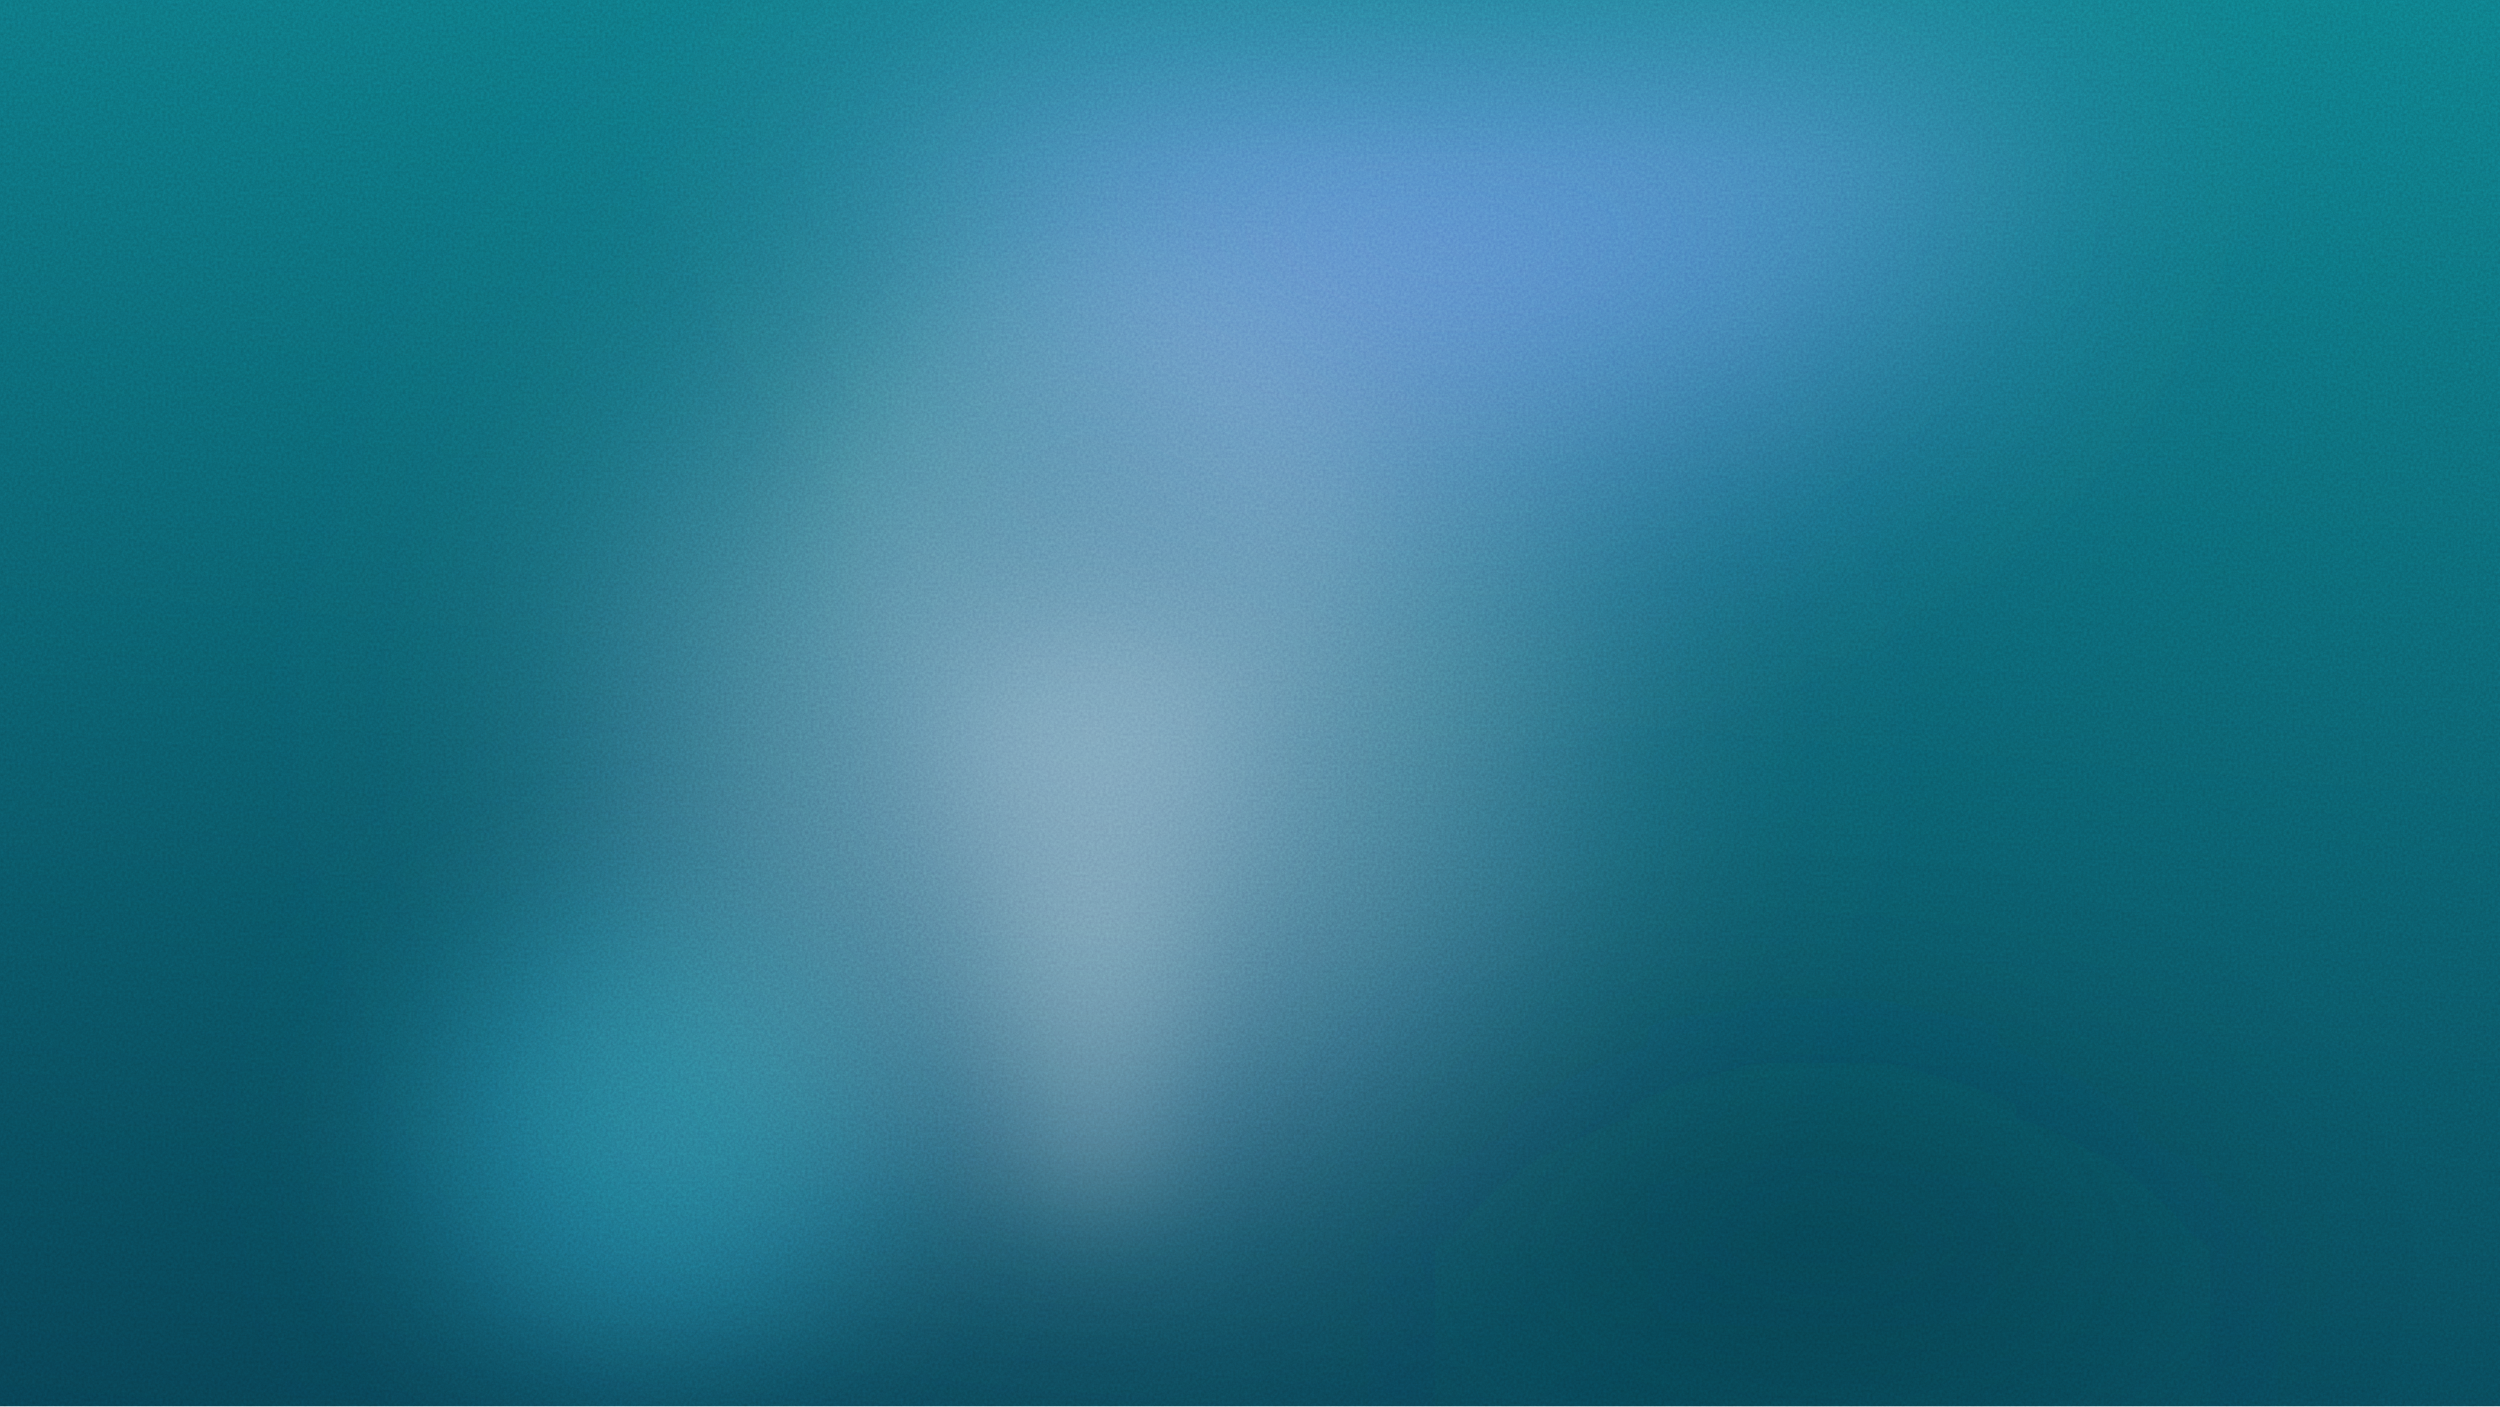
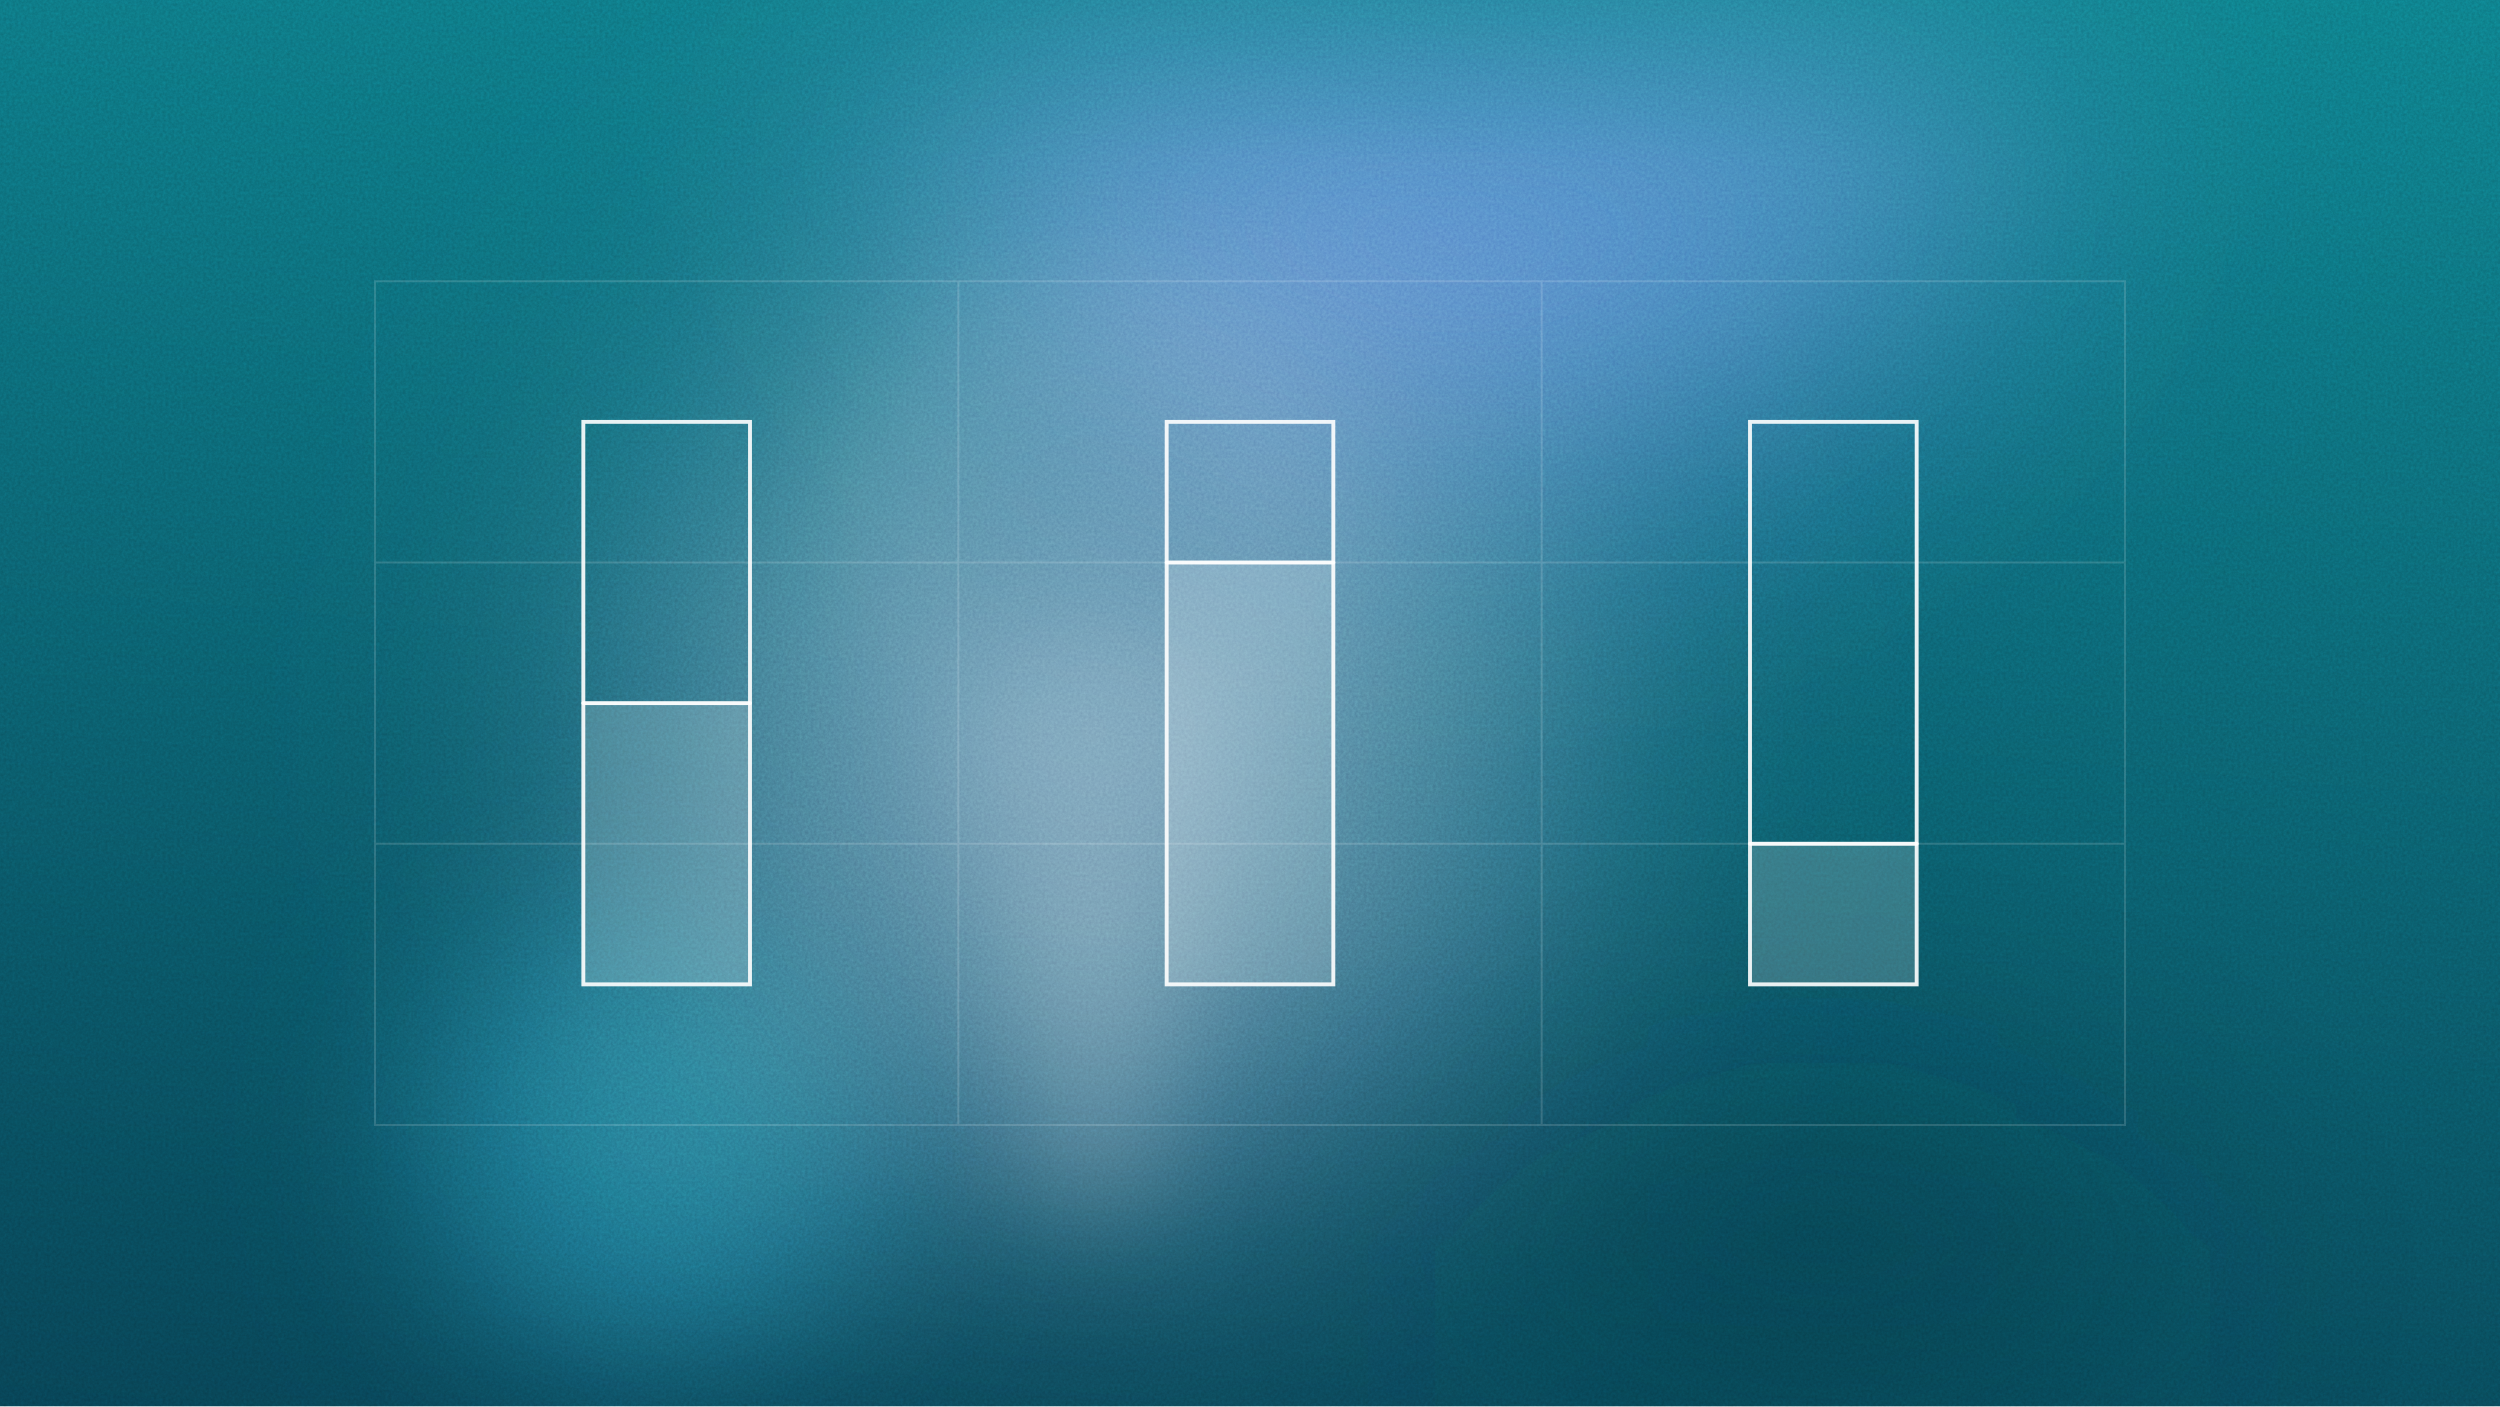
<svg xmlns="http://www.w3.org/2000/svg" width="960" height="540" viewBox="0 0 960 540">
  <defs>
    <linearGradient id="bg" x1="45%" y1="115%" x2="65%" y2="-15%">
      <stop offset="0%" stop-color="#073B4C" />
      <stop offset="100%" stop-color="#0E7C86" />
    </linearGradient>
    <filter id="blurXL" x="-100%" y="-100%" width="300%" height="300%">
      <feGaussianBlur stdDeviation="65" />
    </filter>
    <filter id="blurL" x="-100%" y="-100%" width="300%" height="300%">
      <feGaussianBlur stdDeviation="38" />
    </filter>
    <filter id="blurM" x="-100%" y="-100%" width="300%" height="300%">
      <feGaussianBlur stdDeviation="24" />
    </filter>
    <filter id="grain">
      <feTurbulence type="fractalNoise" baseFrequency="0.9" numOctaves="4" stitchTiles="stitch" result="noise" />
      <feColorMatrix in="noise" type="matrix" values="0 0 0 0 1  0 0 0 0 1  0 0 0 0 1  0 0 0 0.6 0" />
    </filter>
  </defs>
  <rect width="960" height="540" fill="url(#bg)" />
  <circle cx="560" cy="-50" r="230" fill="#7C4DFF" opacity="0.7" filter="url(#blurXL)" style="mix-blend-mode:screen" />
  <circle cx="420" cy="280" r="165" fill="#B39DDB" opacity="0.5" filter="url(#blurXL)" style="mix-blend-mode:screen" />
  <circle cx="250" cy="440" r="85" fill="#40C4FF" opacity="0.32" filter="url(#blurL)" style="mix-blend-mode:screen" />
  <circle cx="700" cy="610" r="160" fill="#041F27" opacity="0.45" filter="url(#blurXL)" />
  <rect width="960" height="540" filter="url(#grain)" style="mix-blend-mode:overlay" opacity="0.4" />
  <g filter="url(#blurM)">
    <circle cx="420" cy="440" r="26" fill="#FFFFFF" opacity="0.24" />
    <circle cx="420" cy="380" r="40" fill="#FFFFFF" opacity="0.2" />
    <circle cx="420" cy="300" r="58" fill="#FFFFFF" opacity="0.16" />
    <circle cx="420" cy="200" r="80" fill="none" stroke="#FFFFFF" stroke-width="6" opacity="0.32" />
  </g>
+   <g stroke="#FFFFFF" stroke-width="0.75" opacity="0.15">
+     <rect x="144" y="108" width="672" height="324" fill="none" vector-effect="non-scaling-stroke" />
+     <line x1="368" y1="108" x2="368" y2="432" vector-effect="non-scaling-stroke" />
+     <line x1="592" y1="108" x2="592" y2="432" vector-effect="non-scaling-stroke" />
+     <line x1="144" y1="216" x2="816" y2="216" vector-effect="non-scaling-stroke" />
+     <line x1="144" y1="324" x2="816" y2="324" vector-effect="non-scaling-stroke" />
+   </g>
+   <g stroke="#FFFFFF" fill="none" stroke-width="1.5" opacity="0.9" stroke-linecap="round">
+     <rect x="224" y="162" width="64" height="216" vector-effect="non-scaling-stroke" />
+     <rect x="448" y="162" width="64" height="216" vector-effect="non-scaling-stroke" />
+     <rect x="672" y="162" width="64" height="216" vector-effect="non-scaling-stroke" />
+   </g>
+   <g fill="#FFFFFF" opacity="0.18">
+     <rect x="224" y="270" width="64" height="108" />
+     <rect x="448" y="216" width="64" height="162" />
+     <rect x="672" y="324" width="64" height="54" />
+   </g>
+   <g stroke="#FFFFFF" stroke-width="1.5" opacity="0.95" stroke-linecap="round">
+     <line x1="224" y1="270" x2="288" y2="270" vector-effect="non-scaling-stroke" />
+     <line x1="448" y1="216" x2="512" y2="216" vector-effect="non-scaling-stroke" />
+     <line x1="672" y1="324" x2="736" y2="324" vector-effect="non-scaling-stroke" />
+   </g>
</svg>
